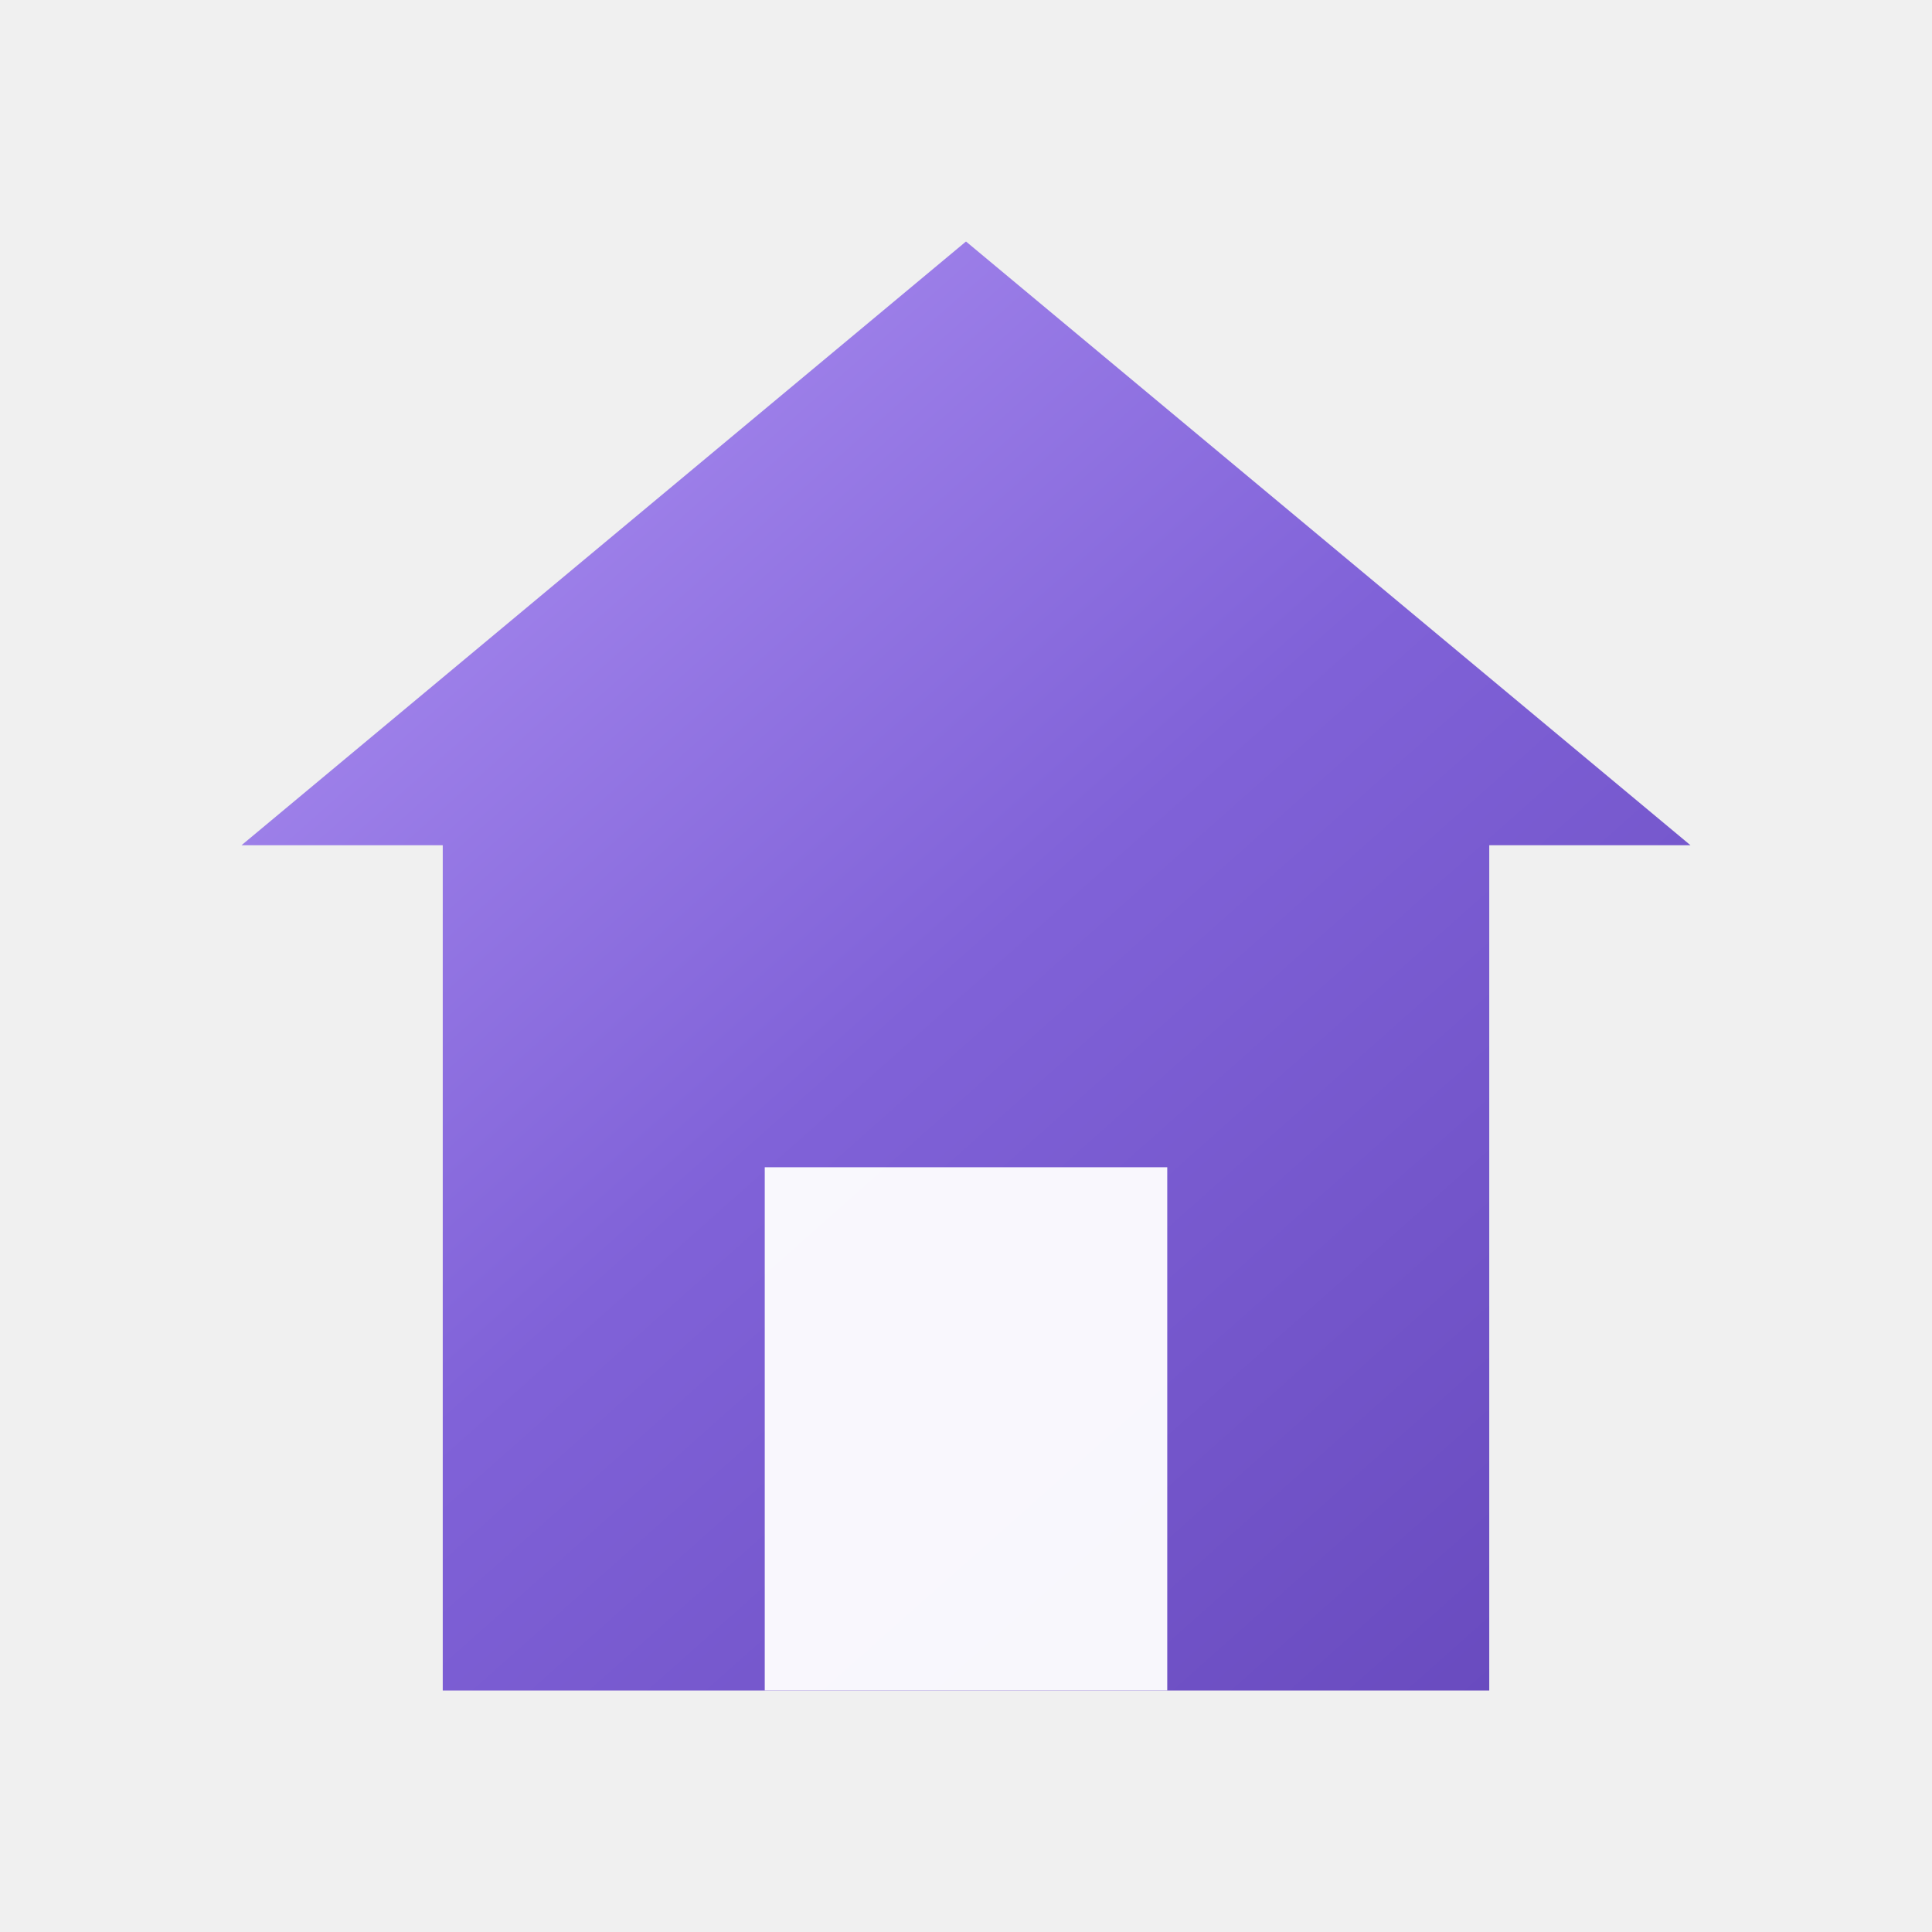
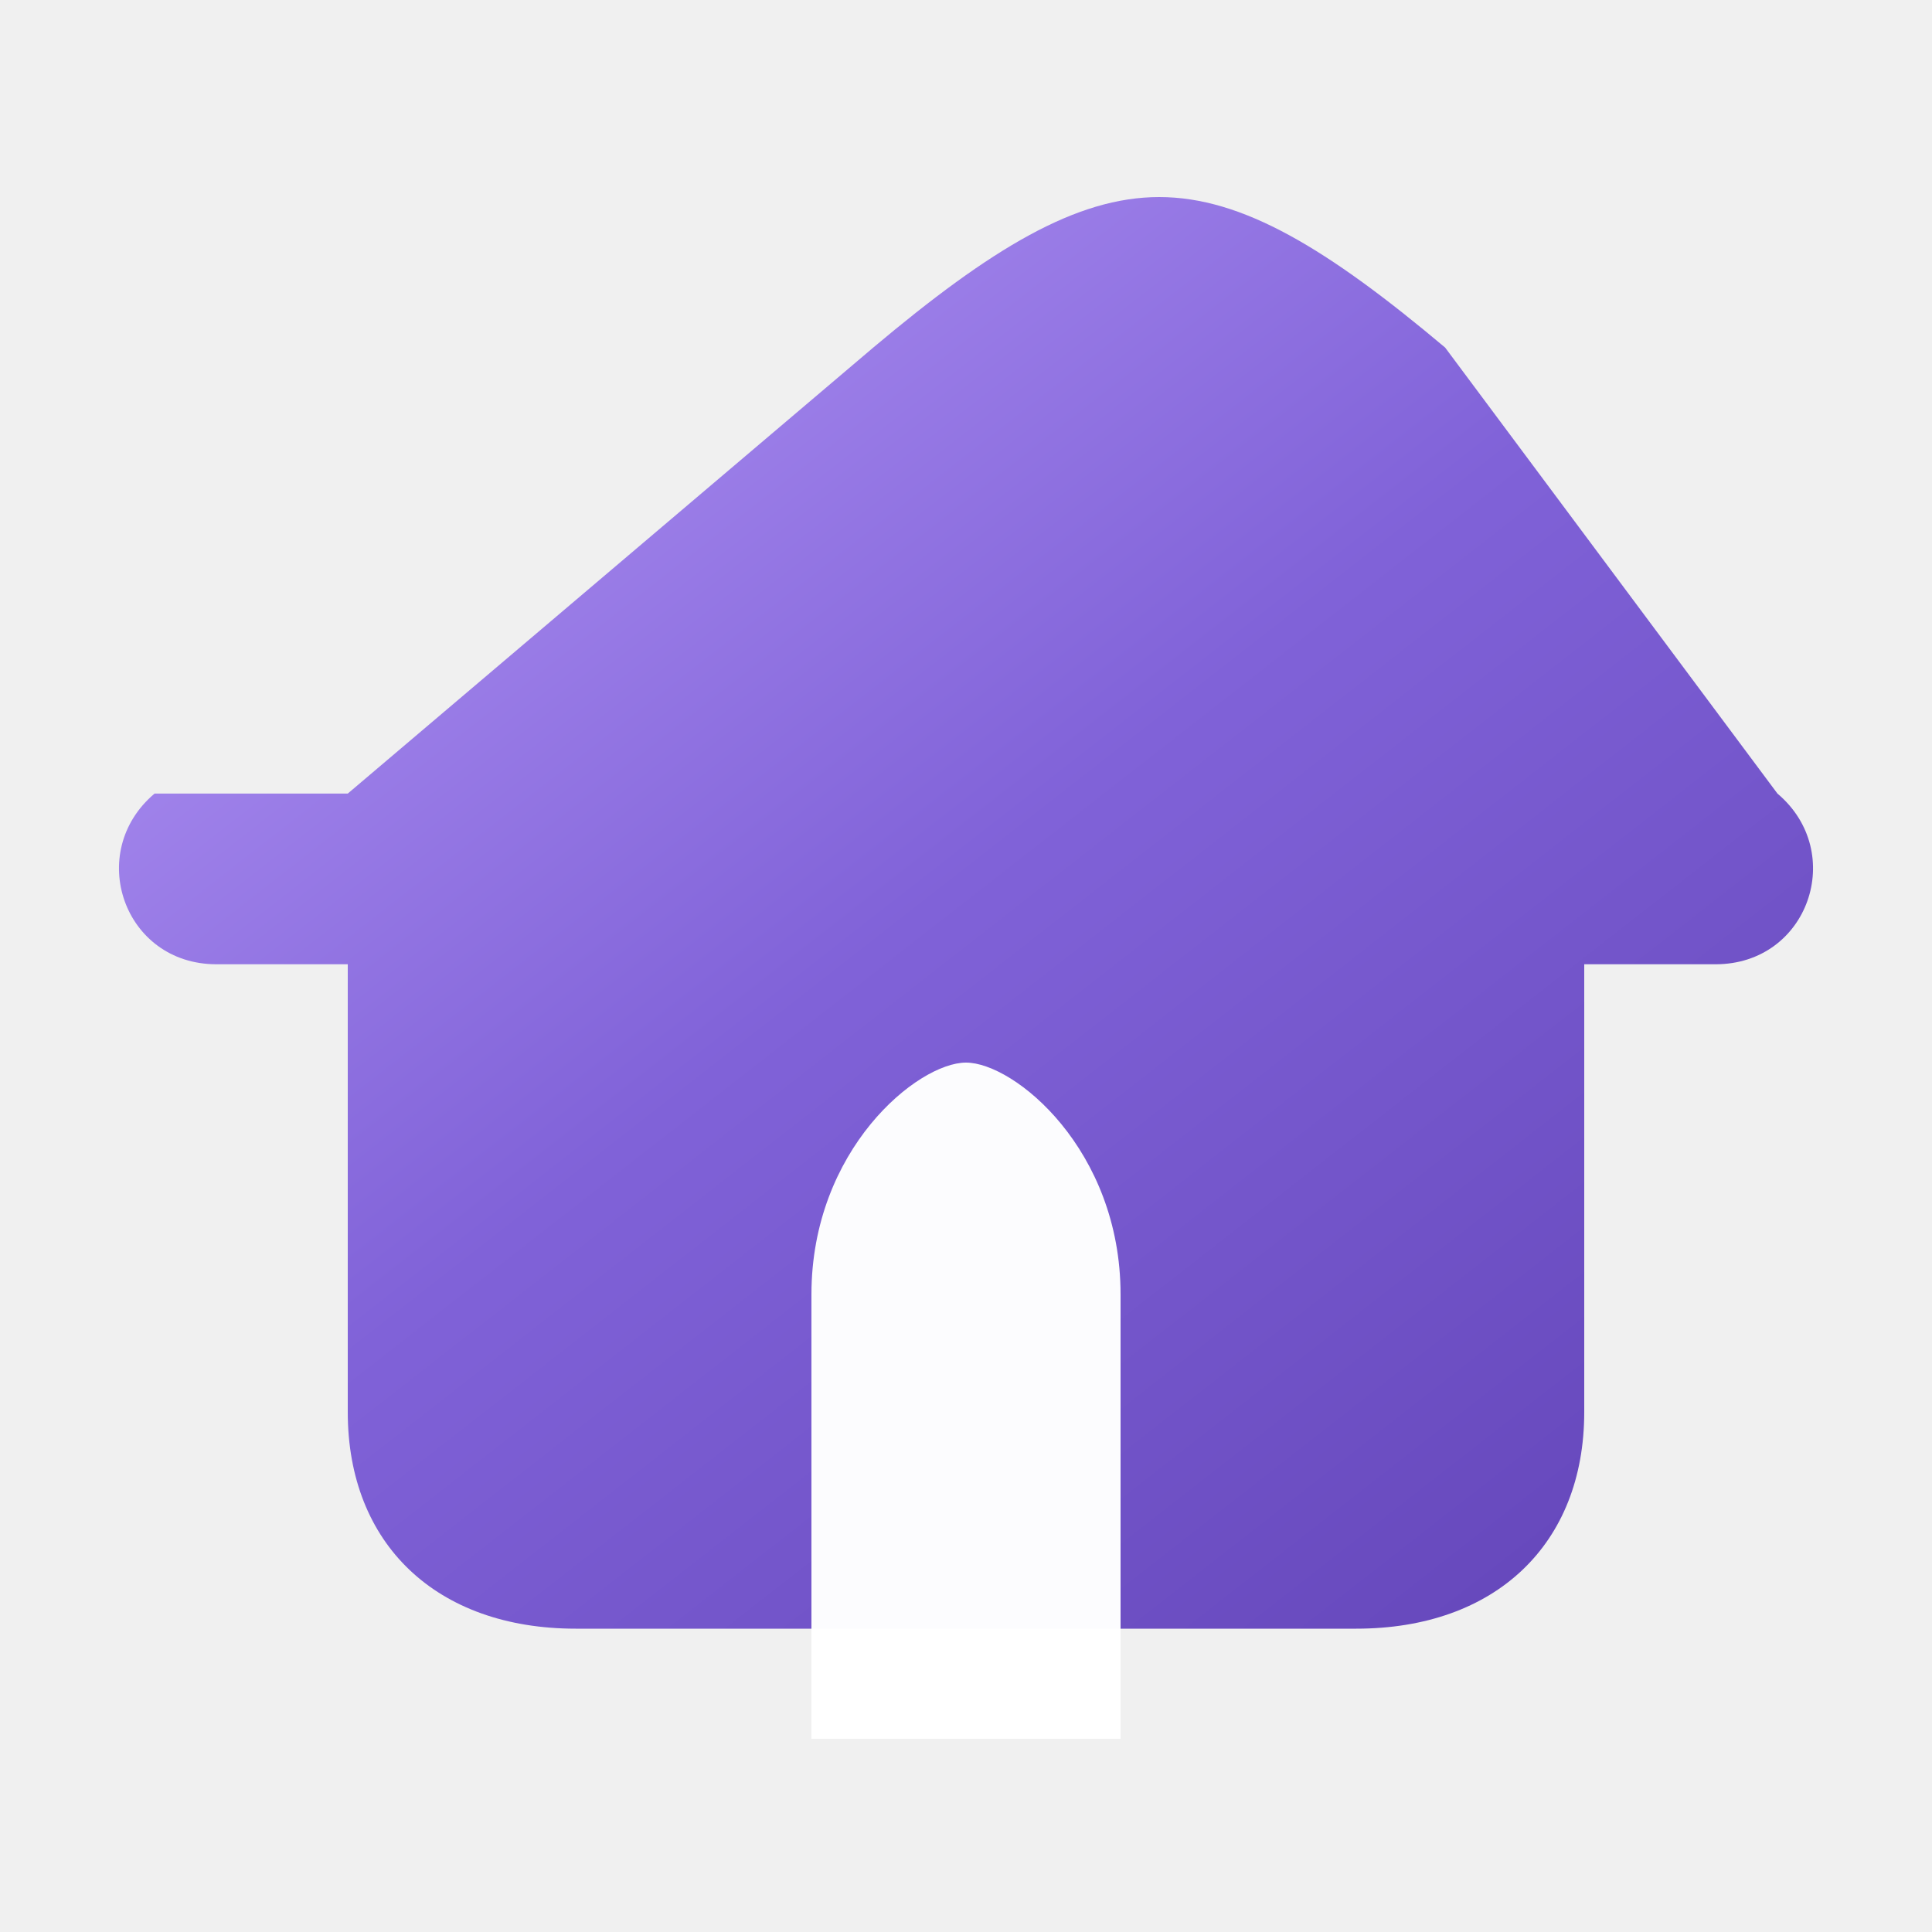
- <svg xmlns="http://www.w3.org/2000/svg" viewBox="0 0 24 24">
+ <svg xmlns="http://www.w3.org/2000/svg" viewBox="0 0 100 100">
  <defs>
-     <linearGradient id="g" x1="4" y1="3" x2="20" y2="21" gradientUnits="userSpaceOnUse">
+     <linearGradient id="g" x1="22" y1="15" x2="82" y2="88" gradientUnits="userSpaceOnUse">
      <stop stop-color="#B093F4" />
      <stop offset=".5" stop-color="#8062D8" />
      <stop offset="1" stop-color="#6749BD" />
    </linearGradient>
  </defs>
-   <path d="M3 10.5 12 3l9 7.5h-2.5V21h-13v-10.5H3Z" fill="url(#g)" />
-   <path d="M9.5 21v-6.5h5V21" fill="#fff" opacity=".95" />
+   <path d="M18 48.5 45.2 24.2c6.1-5.4 10.5-8.2 14.8-8.2s8.7 2.8 14.8 8.2L92 48.5c3.6 3.2 1.6 9.3-3.2 9.3H82v24.4c0 7.2-4.6 11.8-11.8 11.8H29.8C22.6 94 18 89.4 18 82.2V57.8h-6.8c-4.8 0-6.8-6.1-3.2-9.3Z" fill="url(#g)" transform="translate(0 -5) scale(1 .95)" />
+   <path d="M42 90V67c0-7.5 5.5-12 8-12s8 4.5 8 12v23Z" fill="#fff" opacity=".98" />
</svg>
